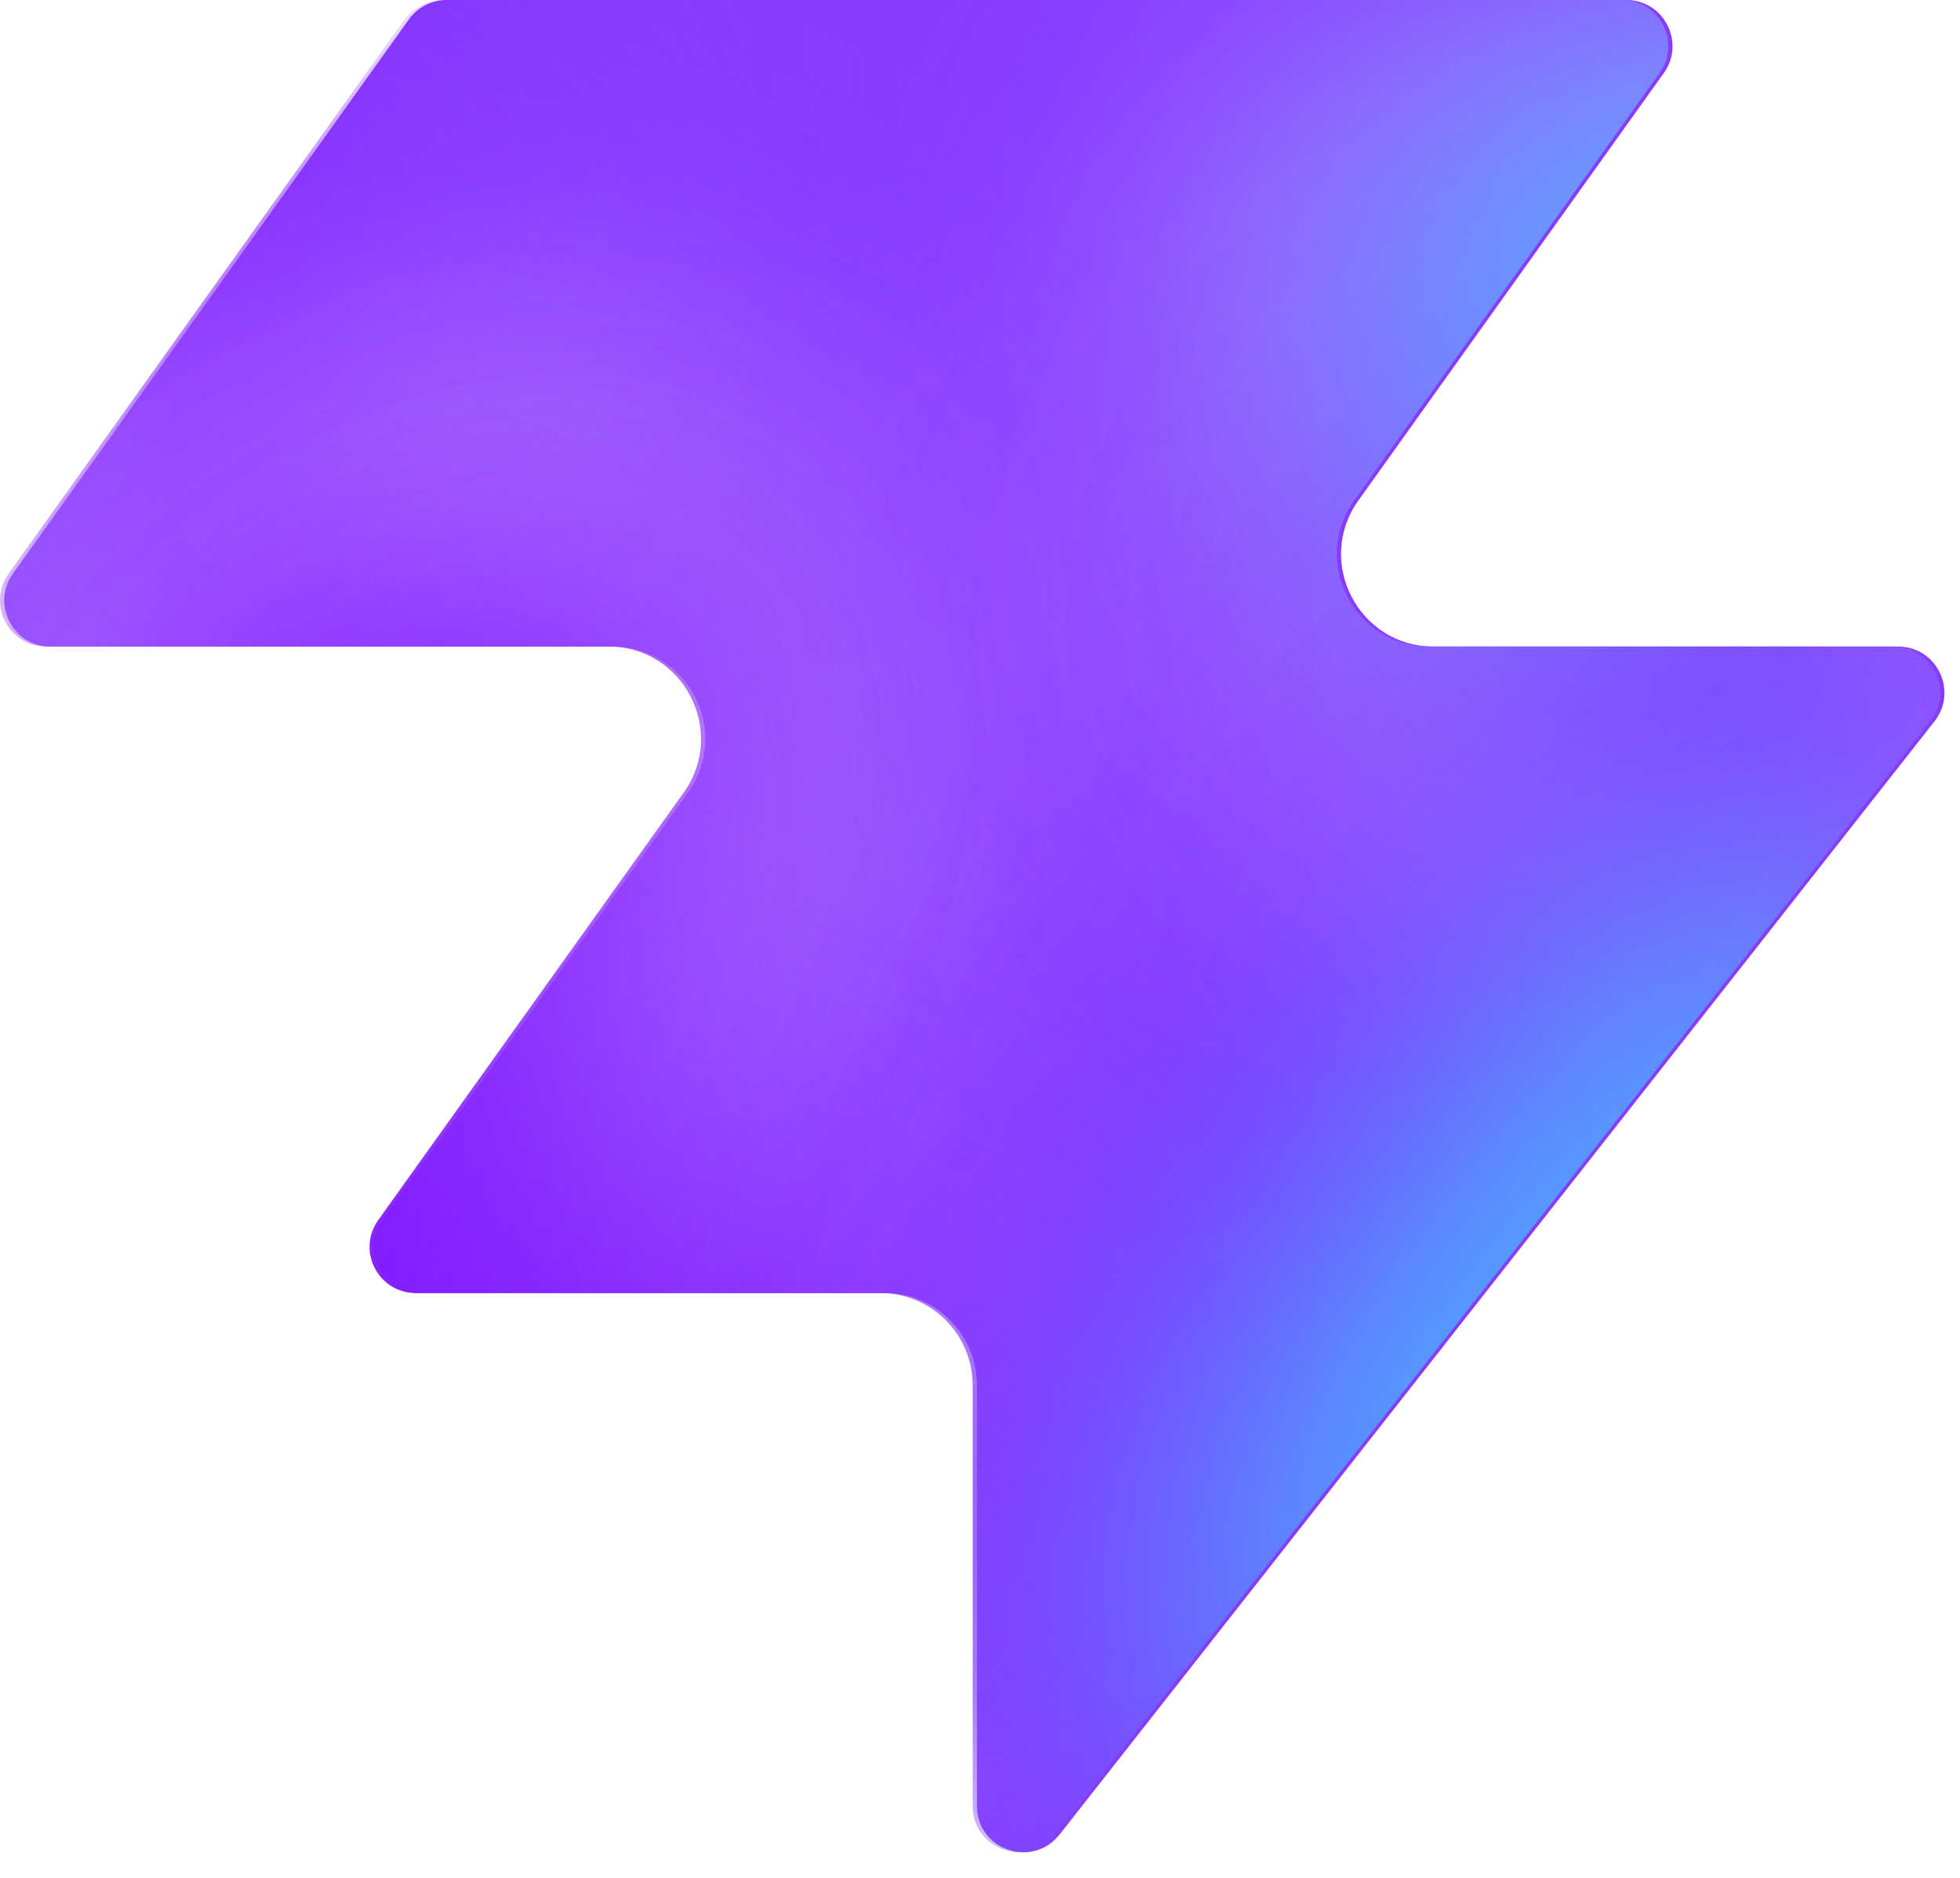
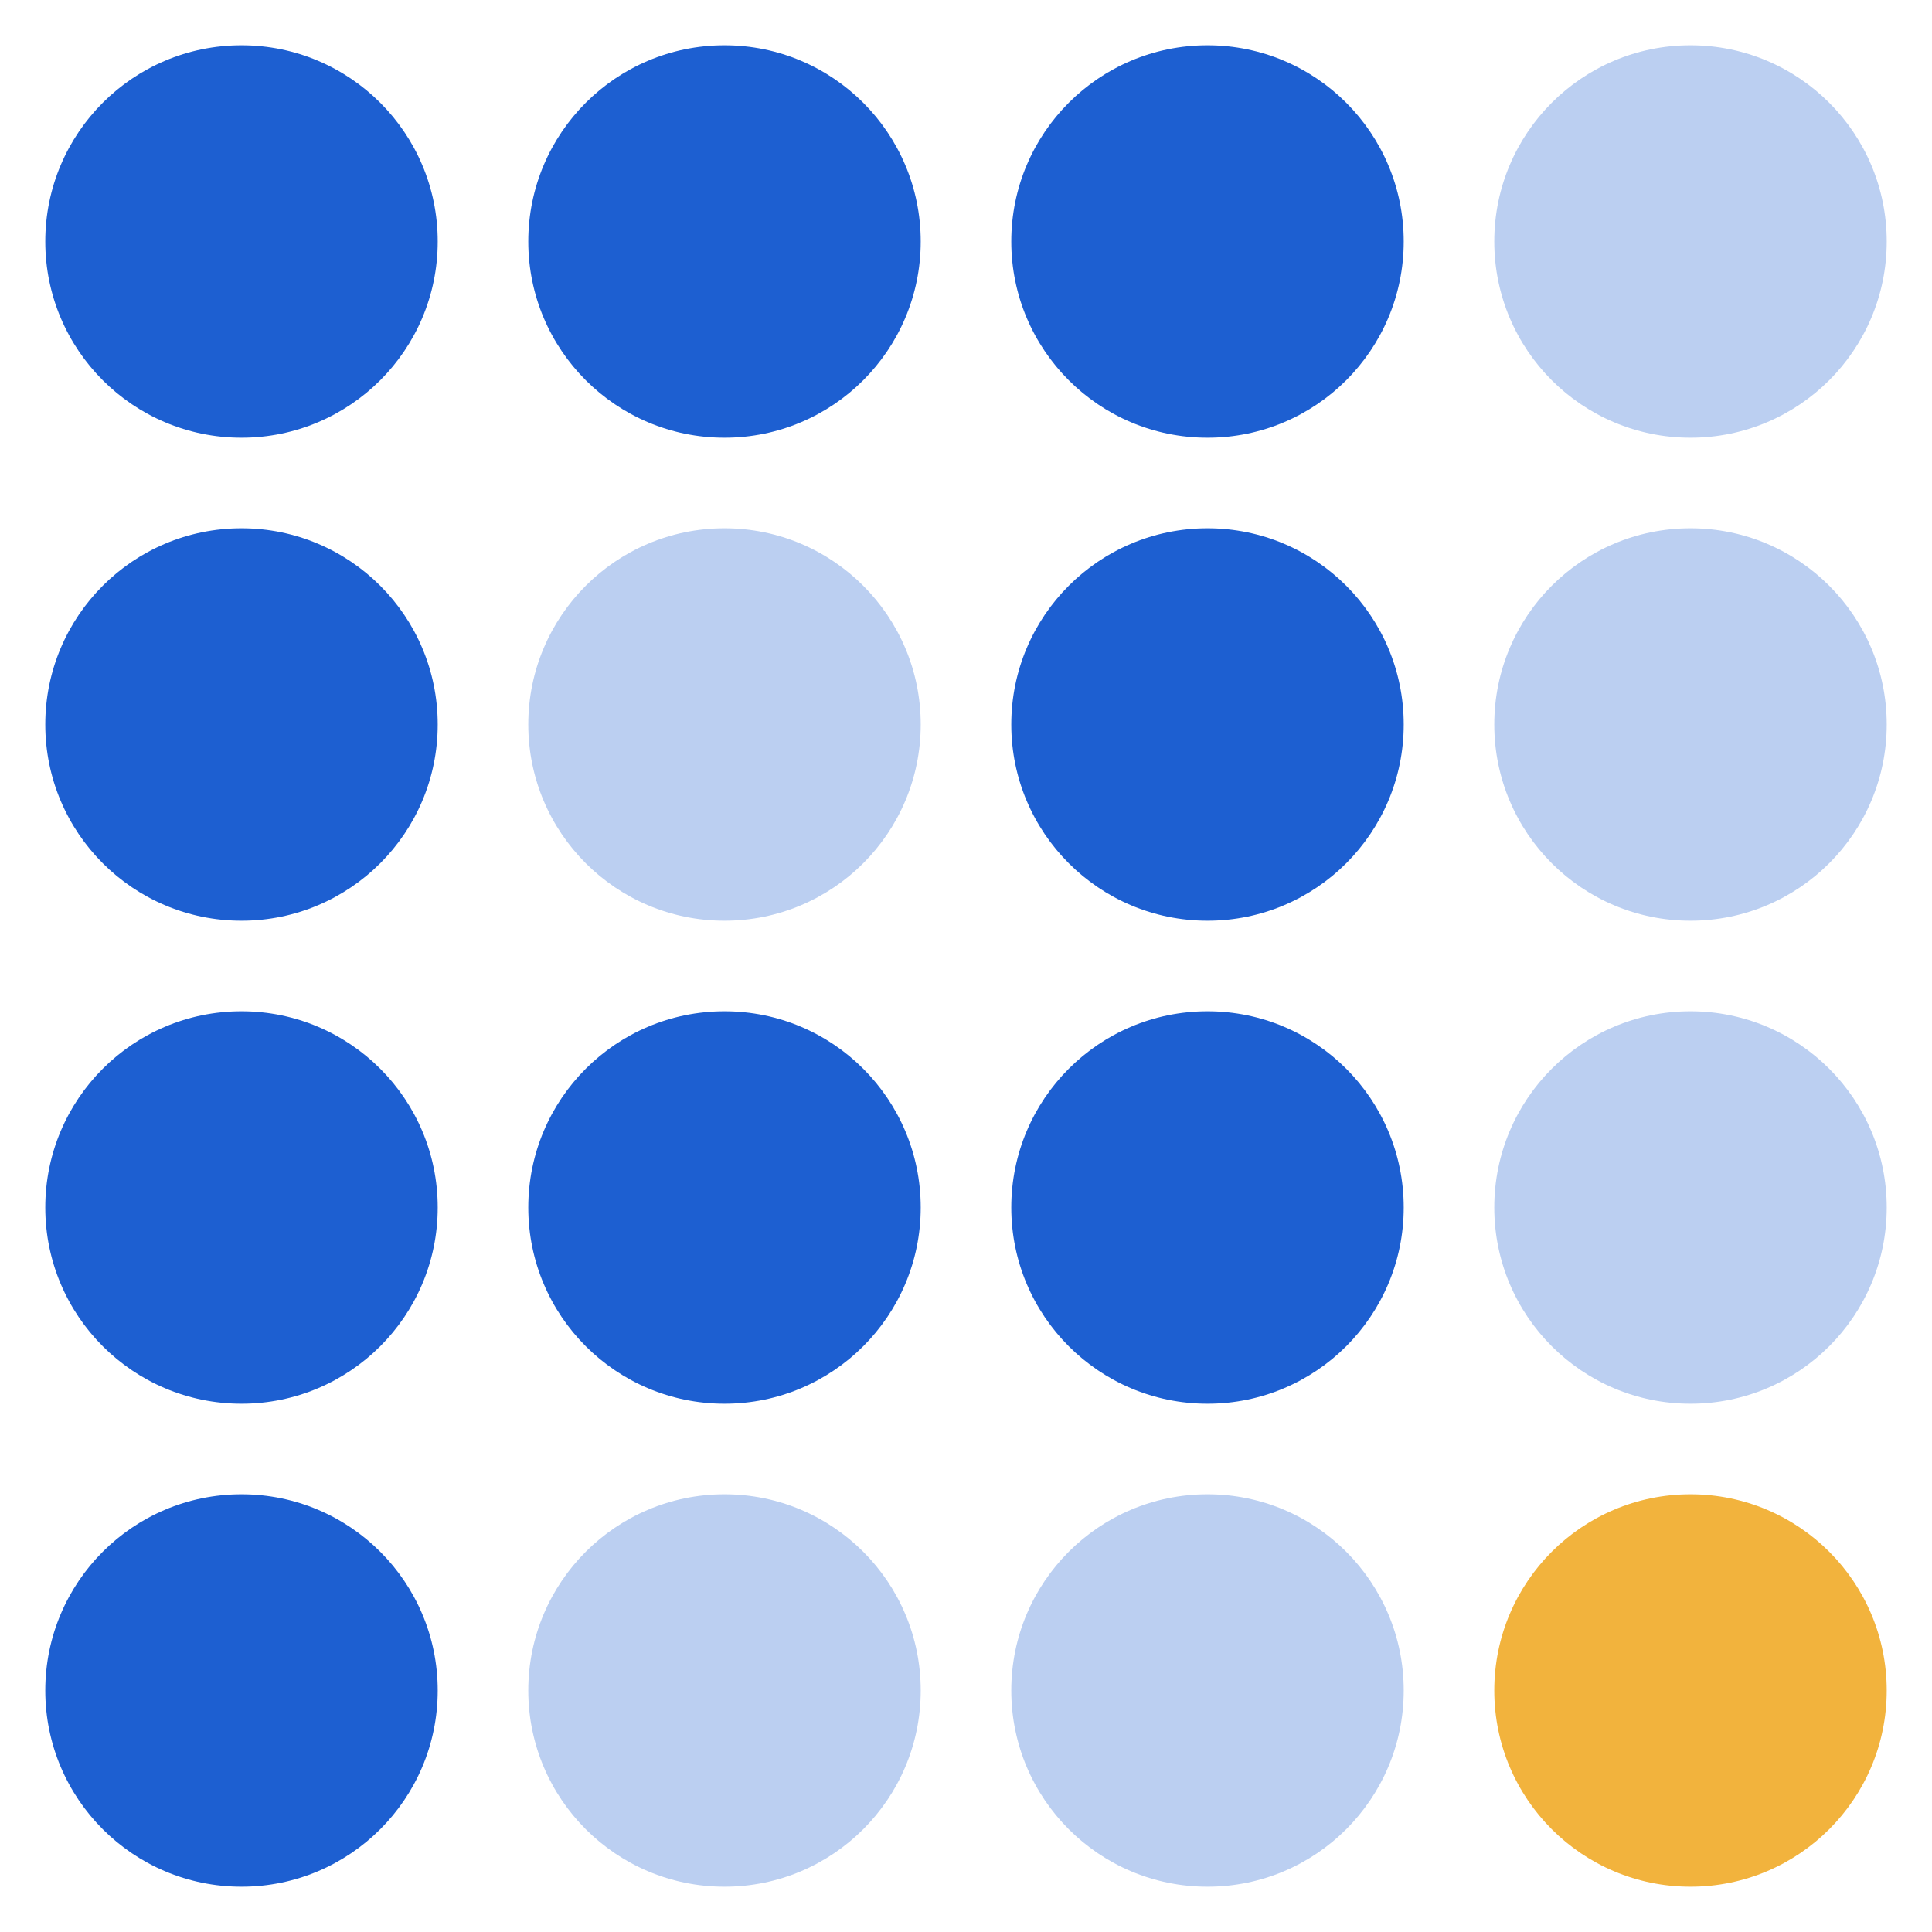
- <svg xmlns="http://www.w3.org/2000/svg" width="48" height="46" fill="none" viewBox="0 0 48 46">
-   <path fill="#863bff" d="M25.946 44.938c-.664.845-2.021.375-2.021-.698V33.937a2.26 2.26 0 0 0-2.262-2.262H10.287c-.92 0-1.456-1.04-.92-1.788l7.48-10.471c1.07-1.497 0-3.578-1.842-3.578H1.237c-.92 0-1.456-1.04-.92-1.788L10.013.474c.214-.297.556-.474.92-.474h28.894c.92 0 1.456 1.04.92 1.788l-7.48 10.471c-1.07 1.498 0 3.579 1.842 3.579h11.377c.943 0 1.473 1.088.89 1.83L25.947 44.94z" style="fill:#863bff;fill:color(display-p3 .525 .23 1);fill-opacity:1" />
-   <mask id="a" width="48" height="46" x="0" y="0" maskUnits="userSpaceOnUse" style="mask-type:alpha">
-     <path fill="#000" d="M25.842 44.938c-.664.844-2.021.375-2.021-.698V33.937a2.26 2.26 0 0 0-2.262-2.262H10.183c-.92 0-1.456-1.04-.92-1.788l7.48-10.471c1.07-1.498 0-3.579-1.842-3.579H1.133c-.92 0-1.456-1.04-.92-1.787L9.91.473c.214-.297.556-.474.92-.474h28.894c.92 0 1.456 1.04.92 1.788l-7.48 10.471c-1.07 1.498 0 3.578 1.842 3.578h11.377c.943 0 1.473 1.088.89 1.832L25.843 44.94z" style="fill:#000;fill-opacity:1" />
-   </mask>
-   <g mask="url(#a)">
-     <g filter="url(#b)">
-       <ellipse cx="5.508" cy="14.704" fill="#ede6ff" rx="5.508" ry="14.704" style="fill:#ede6ff;fill:color(display-p3 .927 .903 1);fill-opacity:1" transform="matrix(.00324 1 1 -.00324 -4.47 31.516)" />
-     </g>
-     <g filter="url(#c)">
-       <ellipse cx="10.399" cy="29.851" fill="#ede6ff" rx="10.399" ry="29.851" style="fill:#ede6ff;fill:color(display-p3 .927 .903 1);fill-opacity:1" transform="matrix(.00324 1 1 -.00324 -39.328 7.883)" />
-     </g>
-     <g filter="url(#d)">
-       <ellipse cx="5.508" cy="30.487" fill="#7e14ff" rx="5.508" ry="30.487" style="fill:#7e14ff;fill:color(display-p3 .492 .077 1);fill-opacity:1" transform="rotate(89.814 -25.913 -14.639)scale(1 -1)" />
-     </g>
-     <g filter="url(#e)">
-       <ellipse cx="5.508" cy="30.599" fill="#7e14ff" rx="5.508" ry="30.599" style="fill:#7e14ff;fill:color(display-p3 .492 .077 1);fill-opacity:1" transform="rotate(89.814 -32.644 -3.334)scale(1 -1)" />
-     </g>
-     <g filter="url(#f)">
-       <ellipse cx="5.508" cy="30.599" fill="#7e14ff" rx="5.508" ry="30.599" style="fill:#7e14ff;fill:color(display-p3 .492 .077 1);fill-opacity:1" transform="matrix(.00324 1 1 -.00324 -34.34 30.47)" />
-     </g>
-     <g filter="url(#g)">
-       <ellipse cx="14.072" cy="22.078" fill="#ede6ff" rx="14.072" ry="22.078" style="fill:#ede6ff;fill:color(display-p3 .927 .903 1);fill-opacity:1" transform="rotate(93.35 24.506 48.493)scale(-1 1)" />
-     </g>
-     <g filter="url(#h)">
-       <ellipse cx="3.47" cy="21.501" fill="#7e14ff" rx="3.47" ry="21.501" style="fill:#7e14ff;fill:color(display-p3 .492 .077 1);fill-opacity:1" transform="rotate(89.009 28.708 47.59)scale(-1 1)" />
-     </g>
-     <g filter="url(#i)">
-       <ellipse cx="3.47" cy="21.501" fill="#7e14ff" rx="3.47" ry="21.501" style="fill:#7e14ff;fill:color(display-p3 .492 .077 1);fill-opacity:1" transform="rotate(89.009 28.708 47.59)scale(-1 1)" />
-     </g>
-     <g filter="url(#j)">
-       <ellipse cx=".387" cy="8.972" fill="#7e14ff" rx="4.407" ry="29.108" style="fill:#7e14ff;fill:color(display-p3 .492 .077 1);fill-opacity:1" transform="rotate(39.51 .387 8.972)" />
-     </g>
-     <g filter="url(#k)">
-       <ellipse cx="47.523" cy="-6.092" fill="#7e14ff" rx="4.407" ry="29.108" style="fill:#7e14ff;fill:color(display-p3 .492 .077 1);fill-opacity:1" transform="rotate(37.892 47.523 -6.092)" />
-     </g>
-     <g filter="url(#l)">
-       <ellipse cx="41.412" cy="6.333" fill="#47bfff" rx="5.971" ry="9.665" style="fill:#47bfff;fill:color(display-p3 .28 .748 1);fill-opacity:1" transform="rotate(37.892 41.412 6.333)" />
-     </g>
-     <g filter="url(#m)">
-       <ellipse cx="-1.879" cy="38.332" fill="#7e14ff" rx="4.407" ry="29.108" style="fill:#7e14ff;fill:color(display-p3 .492 .077 1);fill-opacity:1" transform="rotate(37.892 -1.88 38.332)" />
-     </g>
-     <g filter="url(#n)">
-       <ellipse cx="-1.879" cy="38.332" fill="#7e14ff" rx="4.407" ry="29.108" style="fill:#7e14ff;fill:color(display-p3 .492 .077 1);fill-opacity:1" transform="rotate(37.892 -1.88 38.332)" />
-     </g>
-     <g filter="url(#o)">
-       <ellipse cx="35.651" cy="29.907" fill="#7e14ff" rx="4.407" ry="29.108" style="fill:#7e14ff;fill:color(display-p3 .492 .077 1);fill-opacity:1" transform="rotate(37.892 35.651 29.907)" />
-     </g>
-     <g filter="url(#p)">
-       <ellipse cx="38.418" cy="32.4" fill="#47bfff" rx="5.971" ry="15.297" style="fill:#47bfff;fill:color(display-p3 .28 .748 1);fill-opacity:1" transform="rotate(37.892 38.418 32.4)" />
-     </g>
-   </g>
-   <defs>
-     <filter id="b" width="60.045" height="41.654" x="-19.77" y="16.149" color-interpolation-filters="sRGB" filterUnits="userSpaceOnUse">
-       <feFlood flood-opacity="0" result="BackgroundImageFix" />
-       <feBlend in="SourceGraphic" in2="BackgroundImageFix" result="shape" />
-       <feGaussianBlur result="effect1_foregroundBlur_2002_17158" stdDeviation="7.659" />
-     </filter>
-     <filter id="c" width="90.34" height="51.437" x="-54.613" y="-7.533" color-interpolation-filters="sRGB" filterUnits="userSpaceOnUse">
-       <feFlood flood-opacity="0" result="BackgroundImageFix" />
-       <feBlend in="SourceGraphic" in2="BackgroundImageFix" result="shape" />
-       <feGaussianBlur result="effect1_foregroundBlur_2002_17158" stdDeviation="7.659" />
-     </filter>
-     <filter id="d" width="79.355" height="29.4" x="-49.64" y="2.03" color-interpolation-filters="sRGB" filterUnits="userSpaceOnUse">
-       <feFlood flood-opacity="0" result="BackgroundImageFix" />
-       <feBlend in="SourceGraphic" in2="BackgroundImageFix" result="shape" />
-       <feGaussianBlur result="effect1_foregroundBlur_2002_17158" stdDeviation="4.596" />
-     </filter>
-     <filter id="e" width="79.579" height="29.4" x="-45.045" y="20.029" color-interpolation-filters="sRGB" filterUnits="userSpaceOnUse">
-       <feFlood flood-opacity="0" result="BackgroundImageFix" />
-       <feBlend in="SourceGraphic" in2="BackgroundImageFix" result="shape" />
-       <feGaussianBlur result="effect1_foregroundBlur_2002_17158" stdDeviation="4.596" />
-     </filter>
-     <filter id="f" width="79.579" height="29.4" x="-43.513" y="21.178" color-interpolation-filters="sRGB" filterUnits="userSpaceOnUse">
-       <feFlood flood-opacity="0" result="BackgroundImageFix" />
-       <feBlend in="SourceGraphic" in2="BackgroundImageFix" result="shape" />
-       <feGaussianBlur result="effect1_foregroundBlur_2002_17158" stdDeviation="4.596" />
-     </filter>
-     <filter id="g" width="74.749" height="58.852" x="15.756" y="-17.901" color-interpolation-filters="sRGB" filterUnits="userSpaceOnUse">
-       <feFlood flood-opacity="0" result="BackgroundImageFix" />
-       <feBlend in="SourceGraphic" in2="BackgroundImageFix" result="shape" />
-       <feGaussianBlur result="effect1_foregroundBlur_2002_17158" stdDeviation="7.659" />
-     </filter>
-     <filter id="h" width="61.377" height="25.362" x="23.548" y="2.284" color-interpolation-filters="sRGB" filterUnits="userSpaceOnUse">
-       <feFlood flood-opacity="0" result="BackgroundImageFix" />
-       <feBlend in="SourceGraphic" in2="BackgroundImageFix" result="shape" />
-       <feGaussianBlur result="effect1_foregroundBlur_2002_17158" stdDeviation="4.596" />
-     </filter>
-     <filter id="i" width="61.377" height="25.362" x="23.548" y="2.284" color-interpolation-filters="sRGB" filterUnits="userSpaceOnUse">
-       <feFlood flood-opacity="0" result="BackgroundImageFix" />
-       <feBlend in="SourceGraphic" in2="BackgroundImageFix" result="shape" />
-       <feGaussianBlur result="effect1_foregroundBlur_2002_17158" stdDeviation="4.596" />
-     </filter>
-     <filter id="j" width="56.045" height="63.649" x="-27.636" y="-22.853" color-interpolation-filters="sRGB" filterUnits="userSpaceOnUse">
-       <feFlood flood-opacity="0" result="BackgroundImageFix" />
-       <feBlend in="SourceGraphic" in2="BackgroundImageFix" result="shape" />
-       <feGaussianBlur result="effect1_foregroundBlur_2002_17158" stdDeviation="4.596" />
-     </filter>
-     <filter id="k" width="54.814" height="64.646" x="20.116" y="-38.415" color-interpolation-filters="sRGB" filterUnits="userSpaceOnUse">
-       <feFlood flood-opacity="0" result="BackgroundImageFix" />
-       <feBlend in="SourceGraphic" in2="BackgroundImageFix" result="shape" />
-       <feGaussianBlur result="effect1_foregroundBlur_2002_17158" stdDeviation="4.596" />
-     </filter>
-     <filter id="l" width="33.541" height="35.313" x="24.641" y="-11.323" color-interpolation-filters="sRGB" filterUnits="userSpaceOnUse">
-       <feFlood flood-opacity="0" result="BackgroundImageFix" />
-       <feBlend in="SourceGraphic" in2="BackgroundImageFix" result="shape" />
-       <feGaussianBlur result="effect1_foregroundBlur_2002_17158" stdDeviation="4.596" />
-     </filter>
-     <filter id="m" width="54.814" height="64.646" x="-29.286" y="6.009" color-interpolation-filters="sRGB" filterUnits="userSpaceOnUse">
-       <feFlood flood-opacity="0" result="BackgroundImageFix" />
-       <feBlend in="SourceGraphic" in2="BackgroundImageFix" result="shape" />
-       <feGaussianBlur result="effect1_foregroundBlur_2002_17158" stdDeviation="4.596" />
-     </filter>
-     <filter id="n" width="54.814" height="64.646" x="-29.286" y="6.009" color-interpolation-filters="sRGB" filterUnits="userSpaceOnUse">
-       <feFlood flood-opacity="0" result="BackgroundImageFix" />
-       <feBlend in="SourceGraphic" in2="BackgroundImageFix" result="shape" />
-       <feGaussianBlur result="effect1_foregroundBlur_2002_17158" stdDeviation="4.596" />
-     </filter>
-     <filter id="o" width="54.814" height="64.646" x="8.244" y="-2.416" color-interpolation-filters="sRGB" filterUnits="userSpaceOnUse">
-       <feFlood flood-opacity="0" result="BackgroundImageFix" />
-       <feBlend in="SourceGraphic" in2="BackgroundImageFix" result="shape" />
-       <feGaussianBlur result="effect1_foregroundBlur_2002_17158" stdDeviation="4.596" />
-     </filter>
-     <filter id="p" width="39.409" height="43.623" x="18.713" y="10.588" color-interpolation-filters="sRGB" filterUnits="userSpaceOnUse">
-       <feFlood flood-opacity="0" result="BackgroundImageFix" />
-       <feBlend in="SourceGraphic" in2="BackgroundImageFix" result="shape" />
-       <feGaussianBlur result="effect1_foregroundBlur_2002_17158" stdDeviation="4.596" />
-     </filter>
-   </defs>
+ <svg xmlns="http://www.w3.org/2000/svg" viewBox="0 0 64 64" role="img" aria-label="ProtoLIMS">
+   <style>
+     .w, .e { fill: #1D5FD1; }
+     .e { fill-opacity: 0.3; }
+     .g { fill: #F2B33D; }
+     @media (prefers-color-scheme: dark) {
+       .w, .e { fill: #9DBDF5; }
+       .e { fill-opacity: 0.35; }
+     }
+   </style>
+   <circle class="w" cx="8" cy="8" r="6.5" />
+   <circle class="w" cx="24" cy="8" r="6.5" />
+   <circle class="w" cx="40" cy="8" r="6.5" />
+   <circle class="e" cx="56" cy="8" r="6.5" />
+   <circle class="w" cx="8" cy="24" r="6.5" />
+   <circle class="e" cx="24" cy="24" r="6.5" />
+   <circle class="w" cx="40" cy="24" r="6.5" />
+   <circle class="e" cx="56" cy="24" r="6.5" />
+   <circle class="w" cx="8" cy="40" r="6.5" />
+   <circle class="w" cx="24" cy="40" r="6.5" />
+   <circle class="w" cx="40" cy="40" r="6.5" />
+   <circle class="e" cx="56" cy="40" r="6.5" />
+   <circle class="w" cx="8" cy="56" r="6.5" />
+   <circle class="e" cx="24" cy="56" r="6.5" />
+   <circle class="e" cx="40" cy="56" r="6.5" />
+   <circle class="g" cx="56" cy="56" r="6.5" />
</svg>
